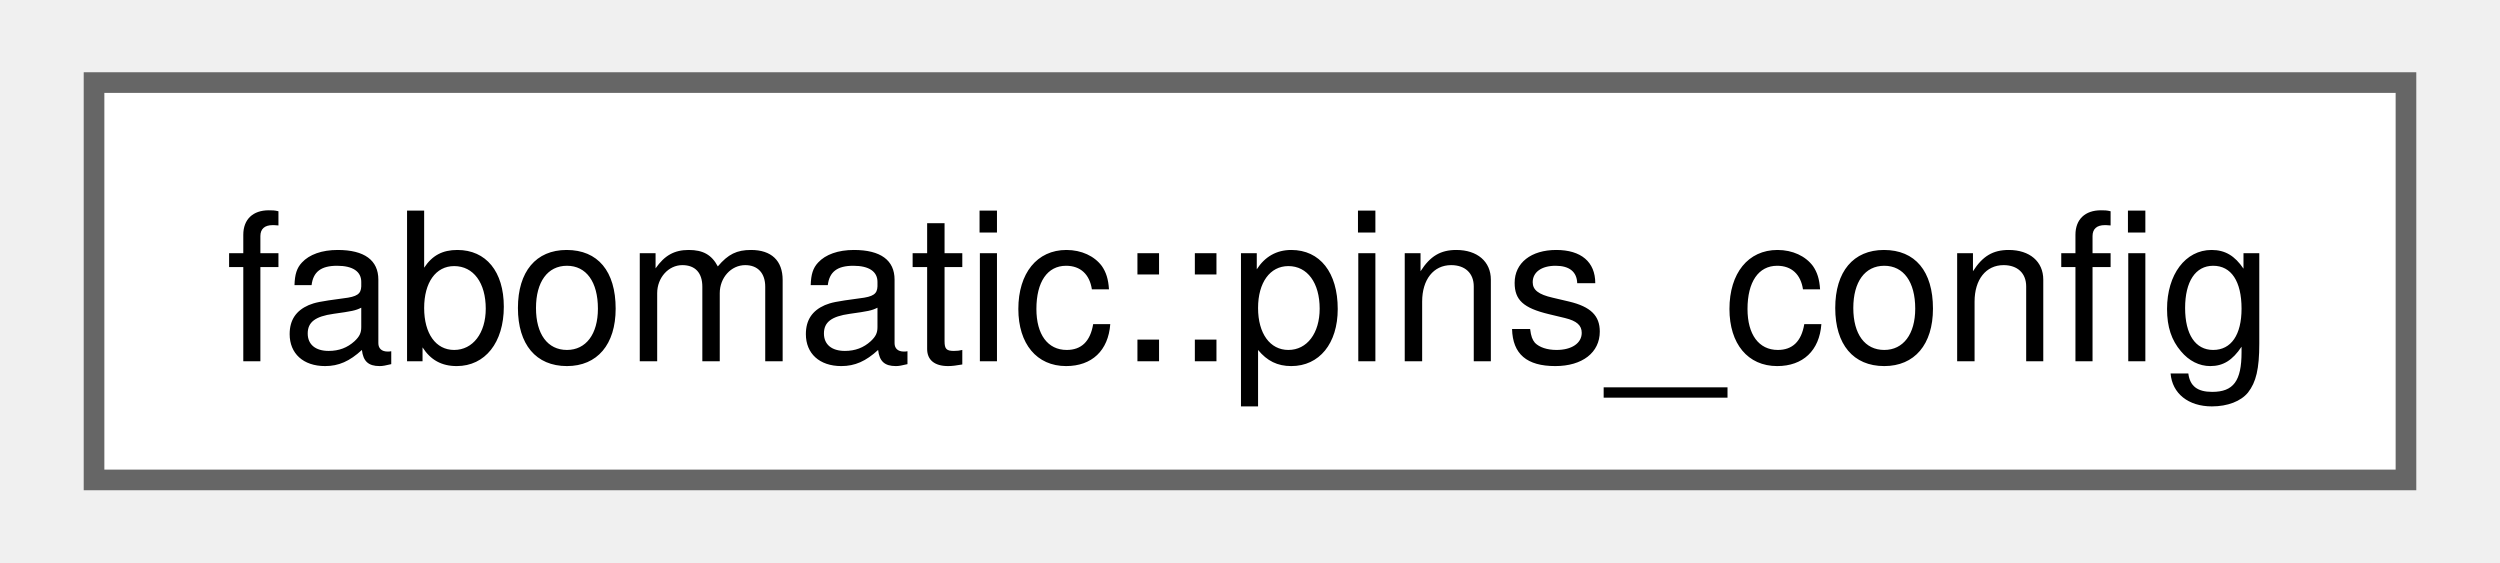
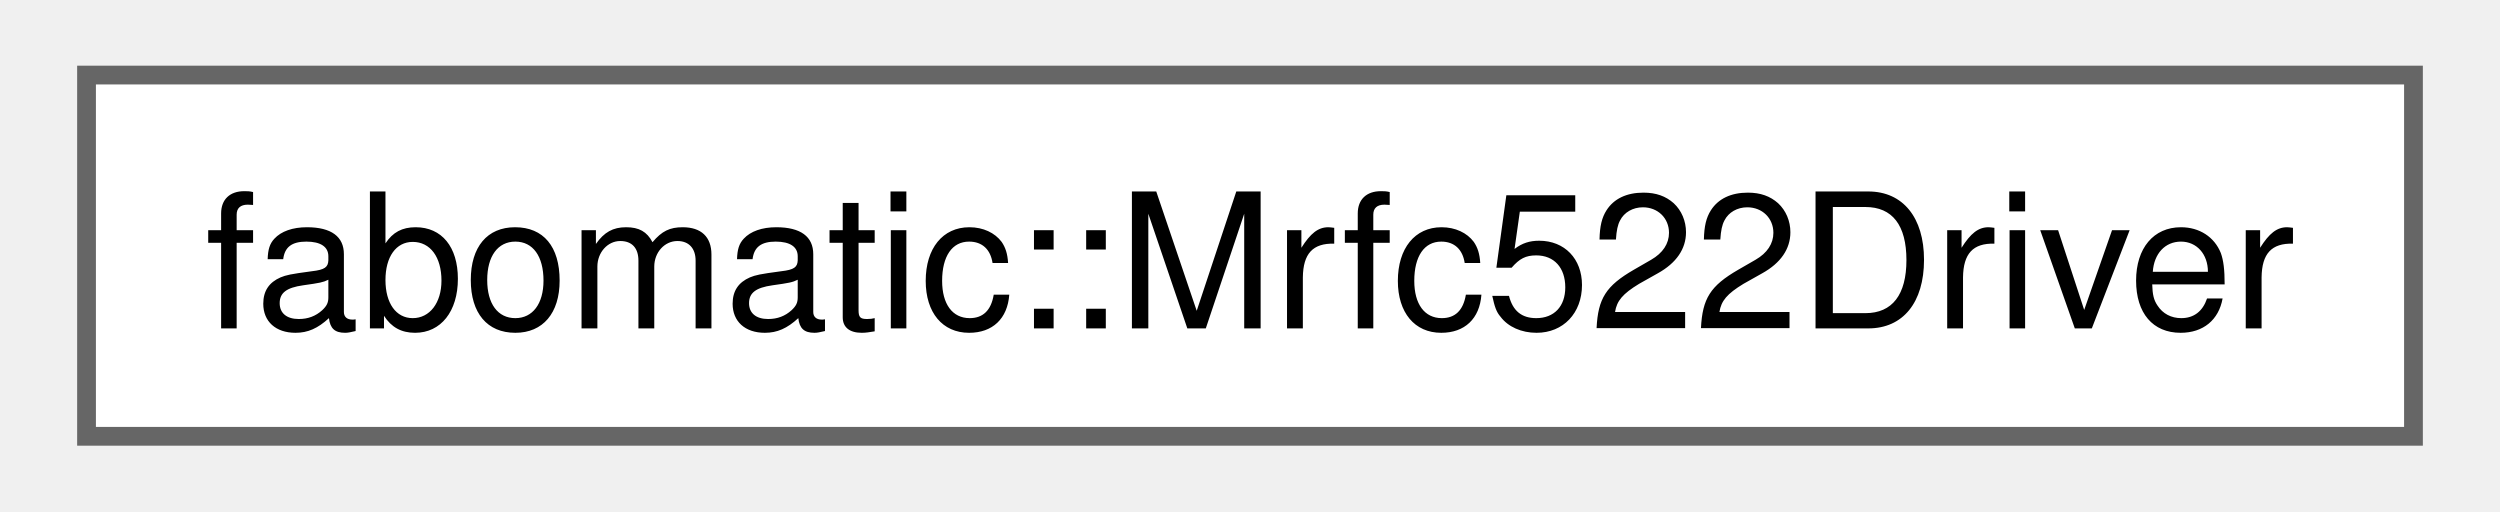
- <svg xmlns="http://www.w3.org/2000/svg" xmlns:xlink="http://www.w3.org/1999/xlink" width="120pt" height="27pt" viewBox="0.00 0.00 120.00 27.25">
+ <svg xmlns="http://www.w3.org/2000/svg" xmlns:xlink="http://www.w3.org/1999/xlink" width="132pt" height="27pt" viewBox="0.00 0.00 132.00 27.25">
  <g id="graph0" class="graph" transform="scale(1 1) rotate(0) translate(4 23.25)">
    <g id="Node000000" class="node">
      <g id="a_Node000000">
-         <a xlink:href="structfabomatic_1_1pins__config.xhtml" target="_top" xlink:title=" ">
-           <polygon fill="white" stroke="#666666" points="112,-19.25 0,-19.25 0,0 112,0 112,-19.25" />
-           <text text-anchor="middle" x="56" y="-5.75" font-family="Helvetica,sans-Serif" font-size="10.00">fabomatic::pins_config</text>
+         <a xlink:href="classfabomatic_1_1_mrfc522_driver.xhtml" target="_top" xlink:title="The real Mrfc522Driver around the Arduino library.">
+           <polygon fill="white" stroke="#666666" points="124,-19.25 0,-19.25 0,0 124,0 124,-19.25" />
+           <text text-anchor="middle" x="62" y="-5.75" font-family="Helvetica,sans-Serif" font-size="10.00">fabomatic::Mrfc522Driver</text>
        </a>
      </g>
    </g>
  </g>
</svg>
